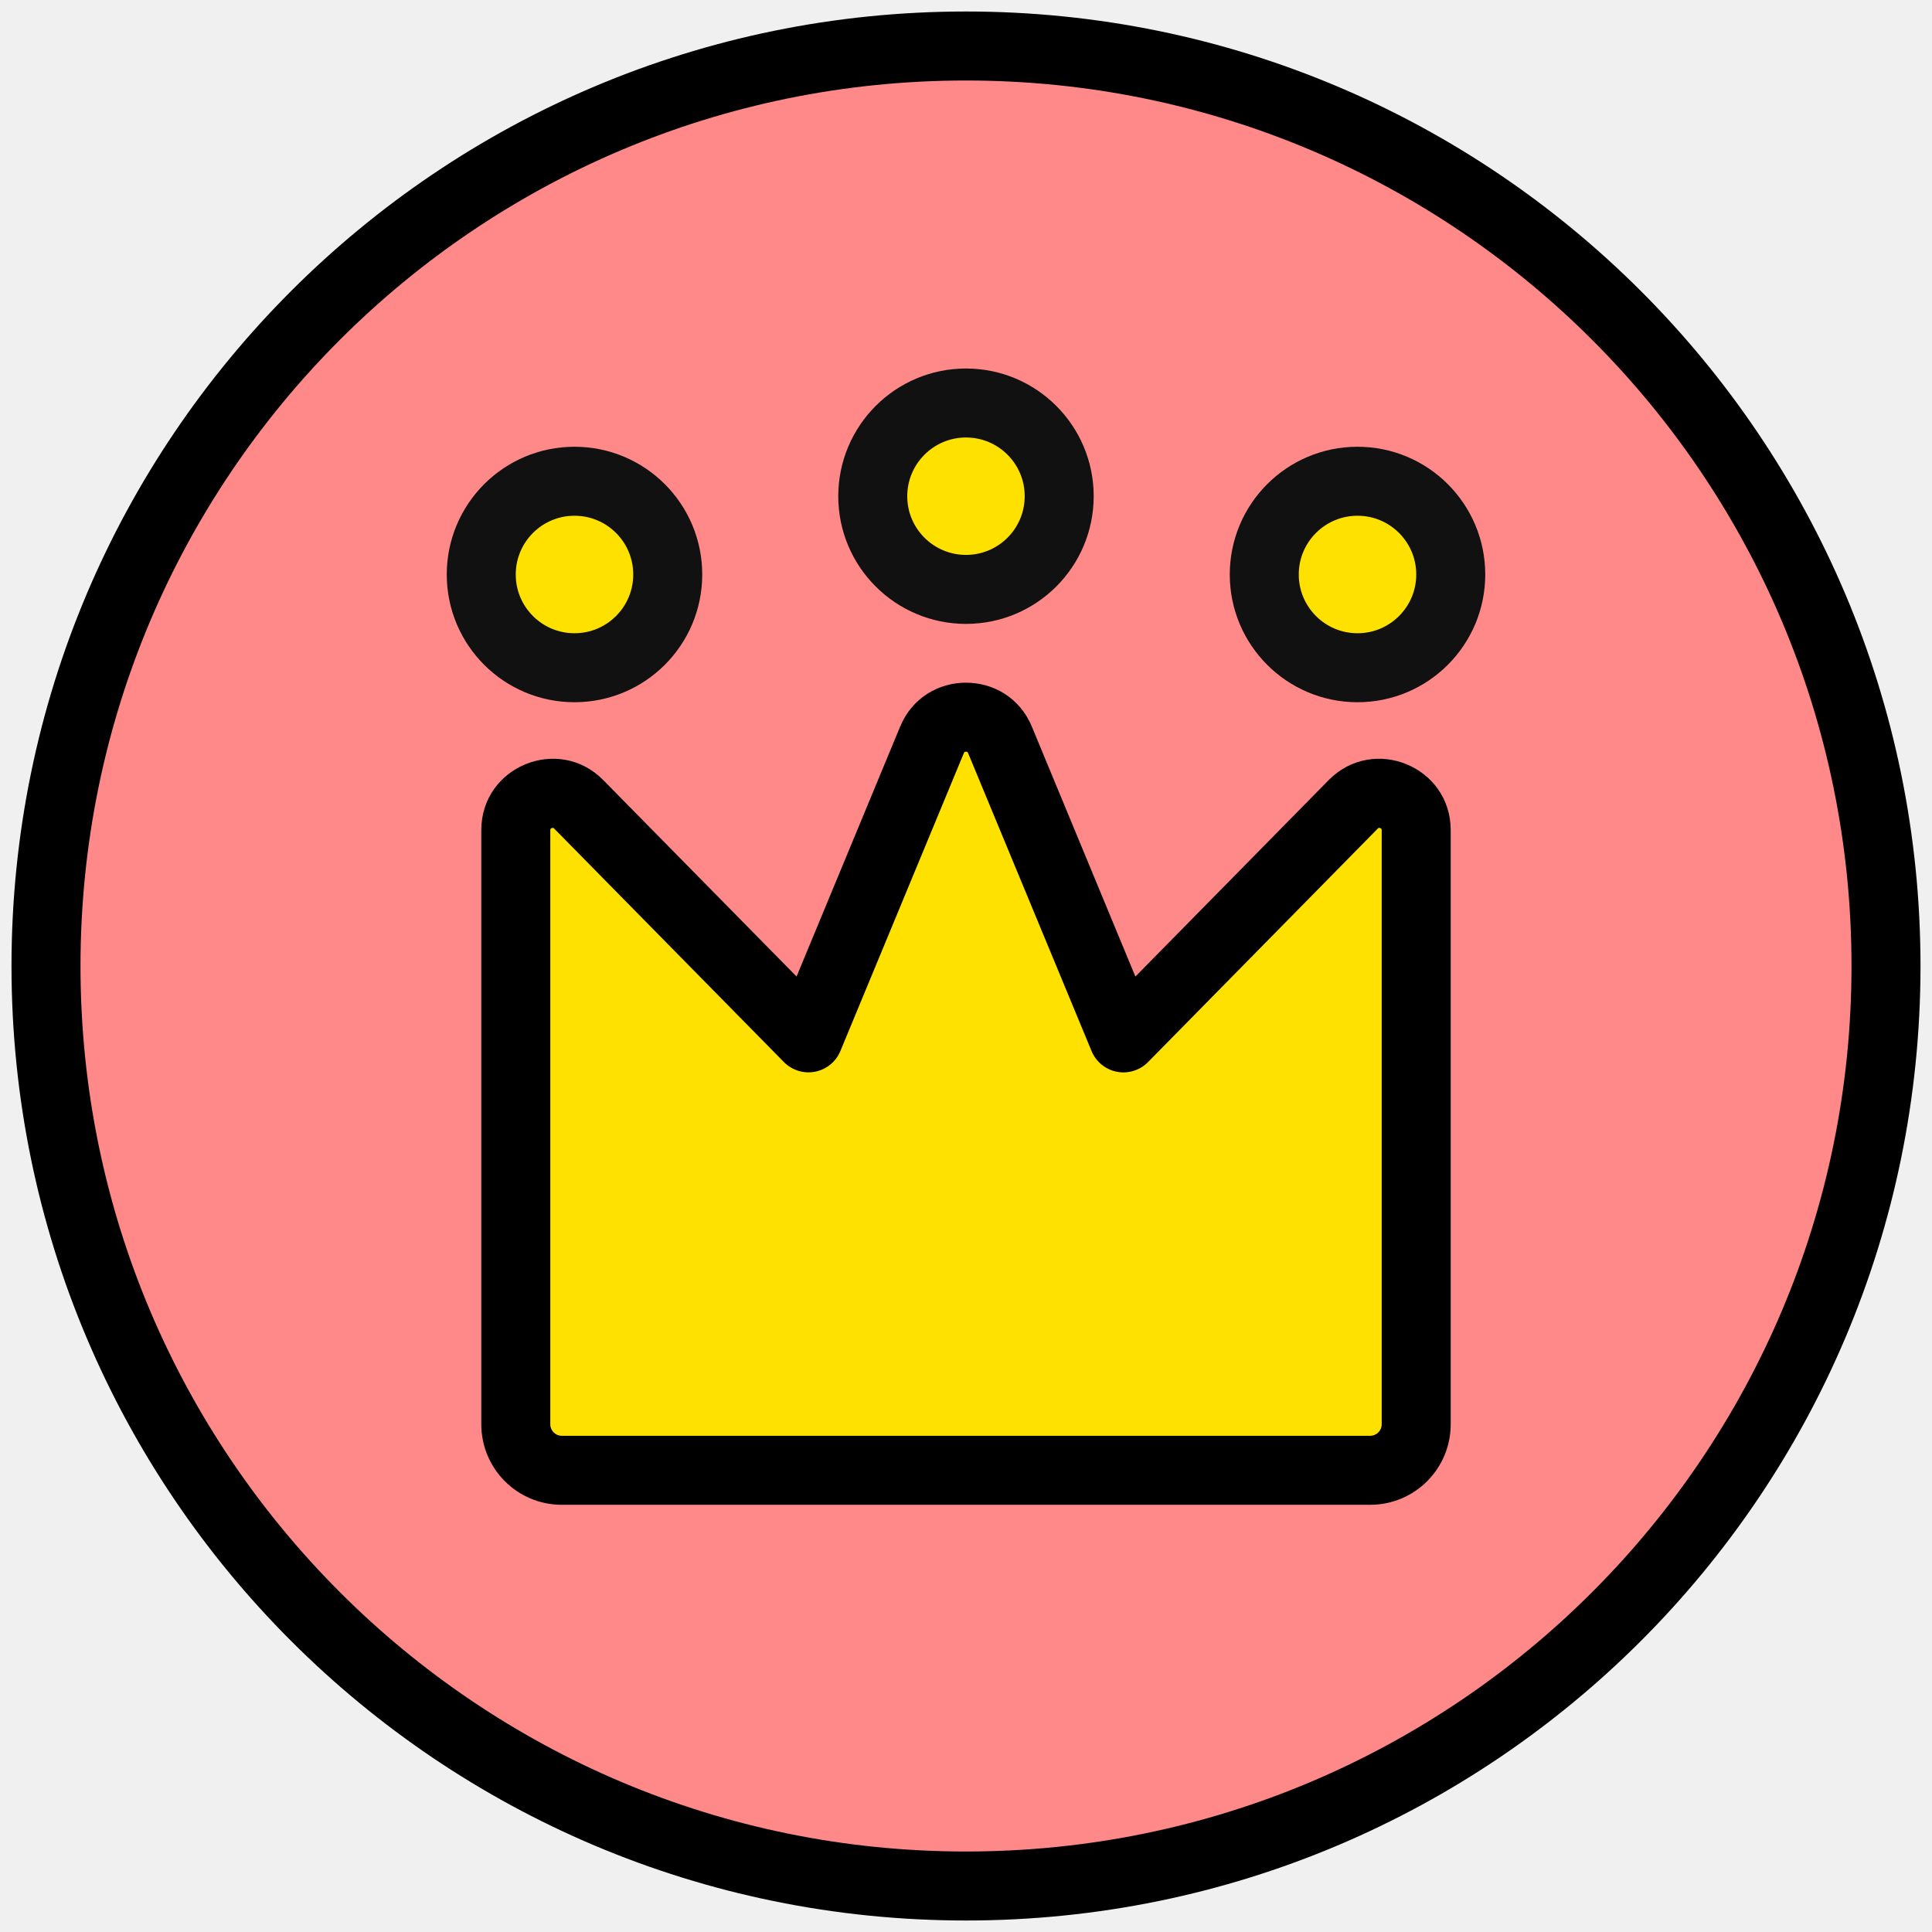
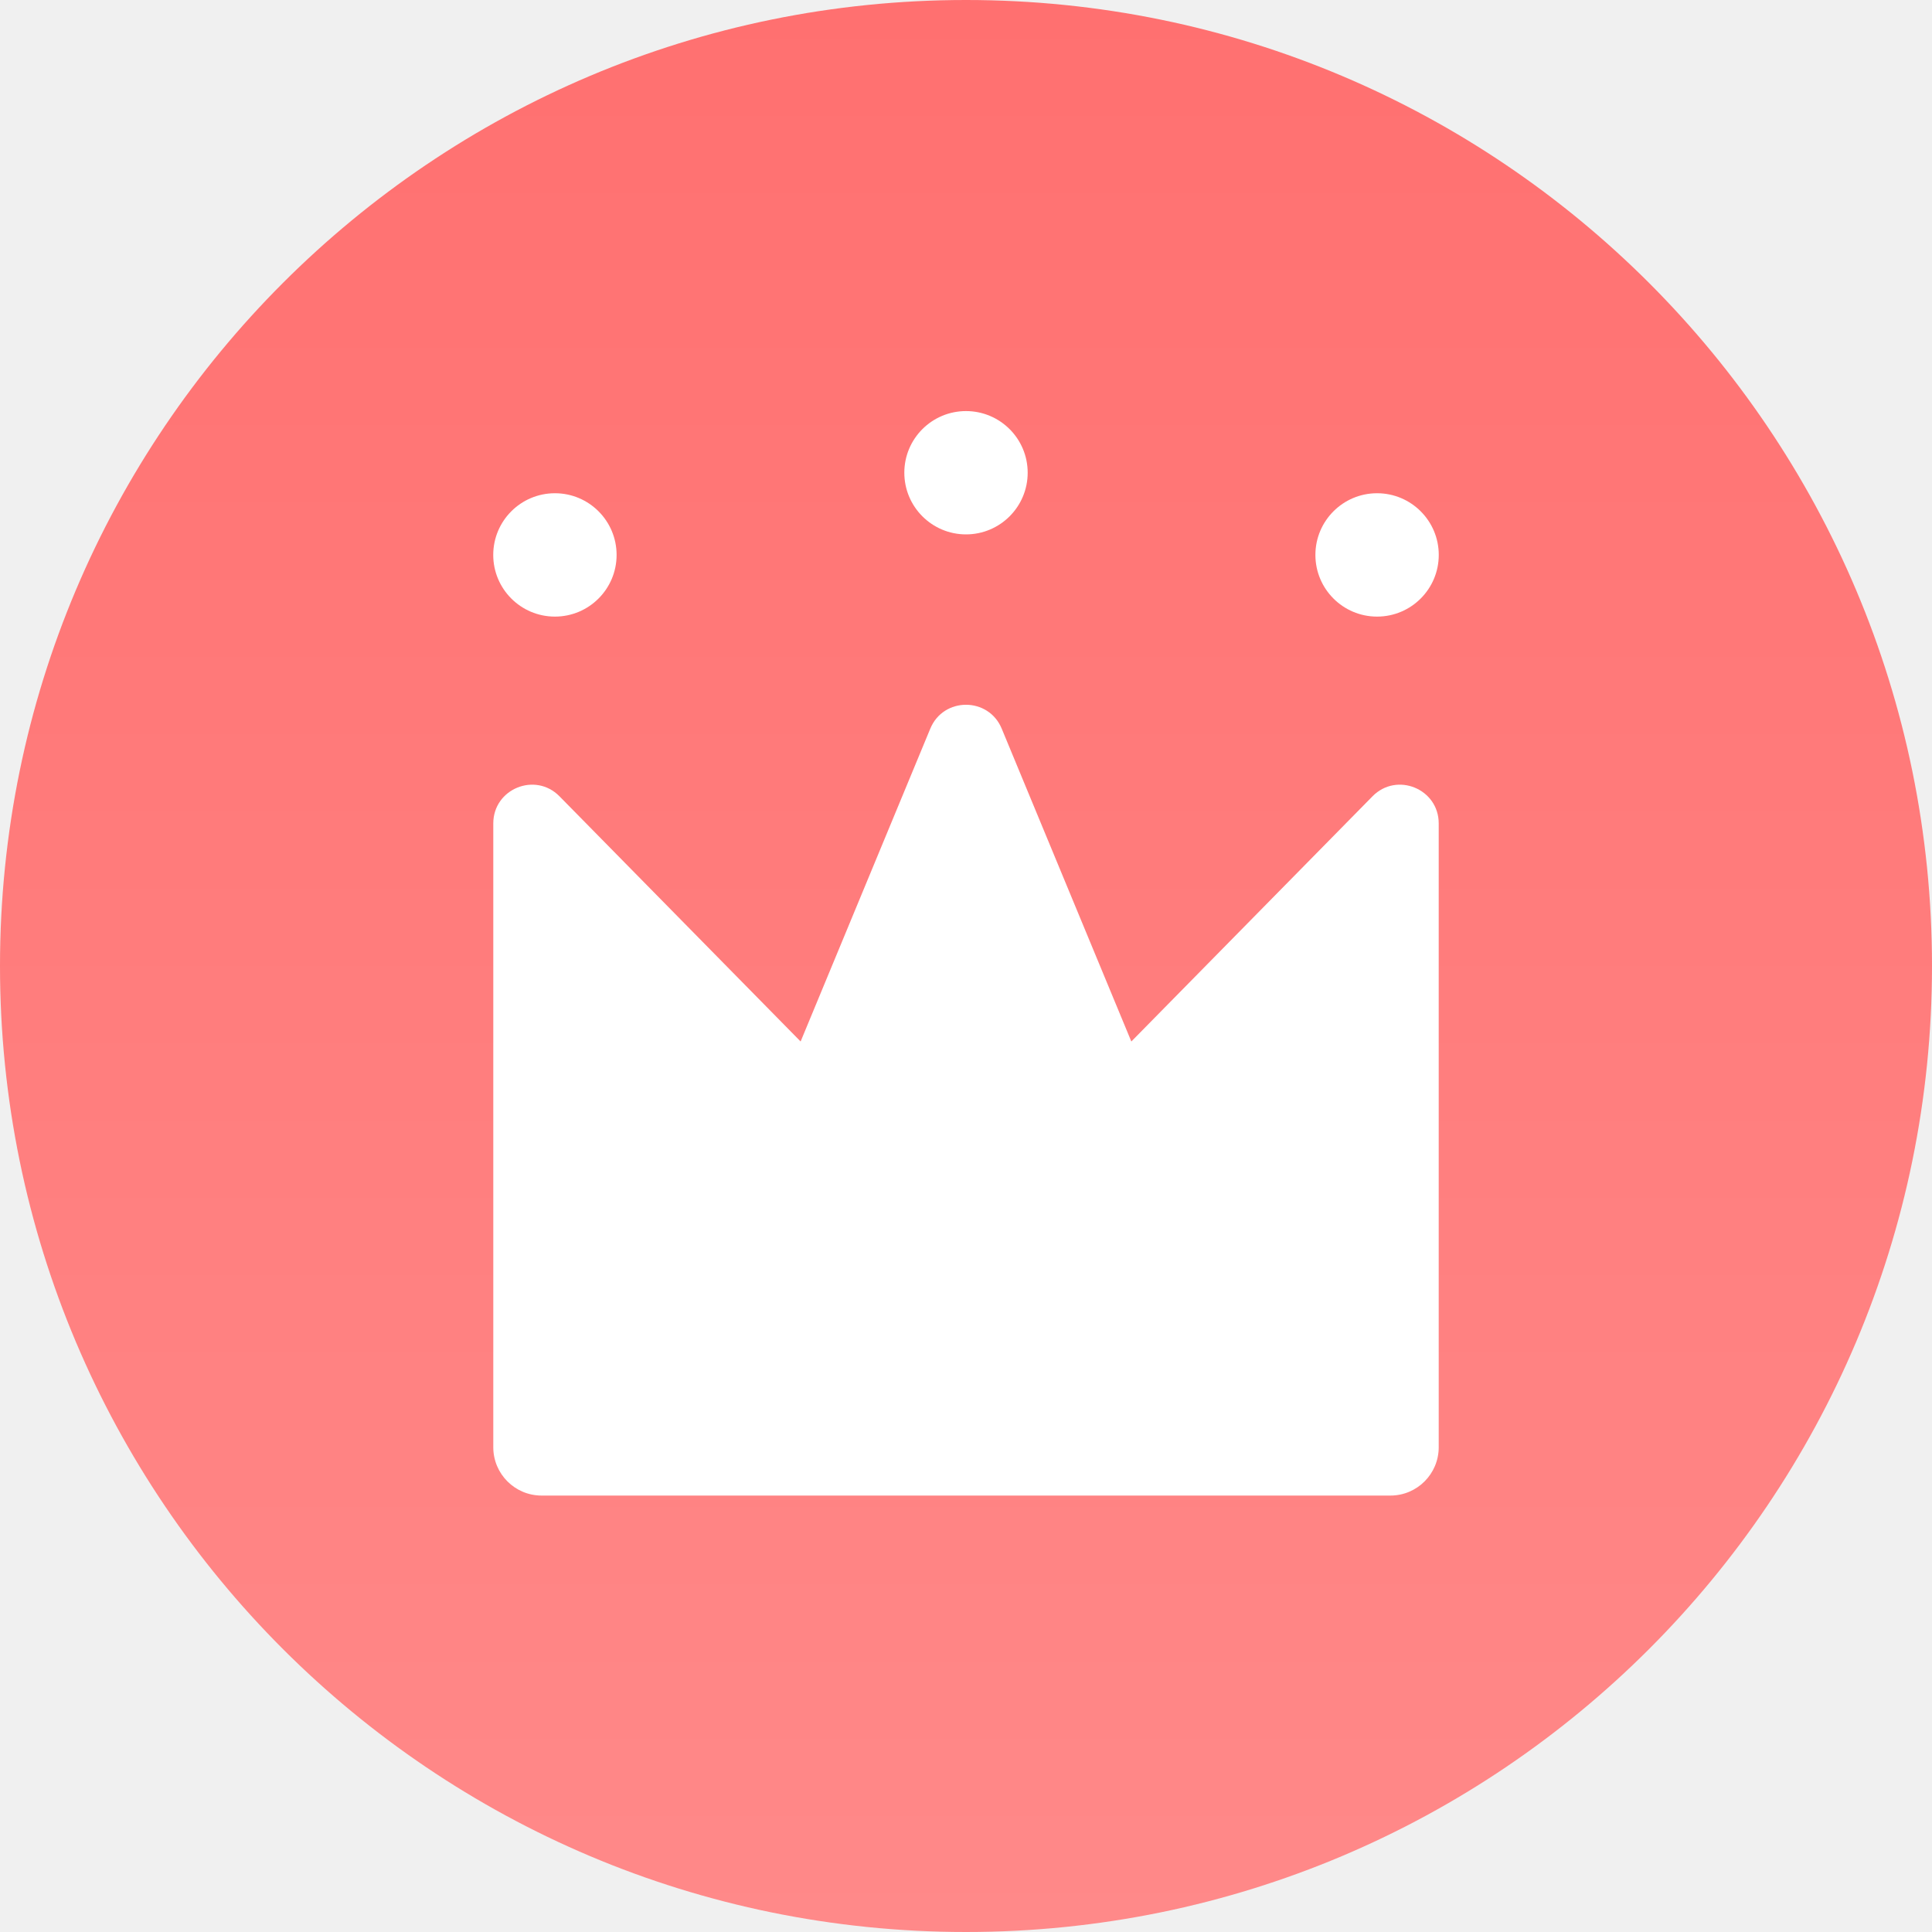
- <svg xmlns="http://www.w3.org/2000/svg" width="42" height="42" viewBox="0 0 42 42" fill="none">
-   <g id="Group 40">
-     <circle id="Ellipse 1" cx="21" cy="21" r="20" fill="#FF8989" stroke="black" stroke-width="1.5" />
-     <g id="Union">
-       <path d="M20.261 16.084C20.534 15.426 21.466 15.426 21.739 16.084L24.423 22.563L29.417 17.487C29.919 16.977 30.787 17.332 30.787 18.047V30.963C30.787 31.516 30.339 31.963 29.787 31.963H12.213C11.661 31.963 11.213 31.516 11.213 30.963V18.047C11.213 17.332 12.081 16.977 12.583 17.487L17.576 22.562L20.261 16.084Z" fill="#FFE100" />
-       <path d="M20.261 16.084L19.568 15.797L19.568 15.797L20.261 16.084ZM21.739 16.084L22.432 15.797L22.432 15.797L21.739 16.084ZM24.423 22.563L23.73 22.85C23.826 23.082 24.032 23.251 24.279 23.299C24.526 23.347 24.781 23.268 24.957 23.089L24.423 22.563ZM29.417 17.487L29.951 18.013L29.951 18.013L29.417 17.487ZM30.787 18.047H31.537V18.047L30.787 18.047ZM11.213 18.047L10.463 18.047V18.047H11.213ZM12.583 17.487L12.048 18.013L12.048 18.013L12.583 17.487ZM17.576 22.562L17.041 23.088C17.218 23.267 17.472 23.346 17.719 23.298C17.966 23.25 18.173 23.081 18.269 22.849L17.576 22.562ZM20.261 16.084L20.953 16.372C20.958 16.36 20.962 16.355 20.964 16.353C20.966 16.351 20.967 16.349 20.969 16.348C20.974 16.345 20.984 16.341 21 16.341C21.015 16.341 21.026 16.345 21.03 16.348C21.032 16.349 21.034 16.351 21.036 16.353C21.037 16.355 21.041 16.36 21.046 16.372L21.739 16.084L22.432 15.797C21.903 14.522 20.096 14.522 19.568 15.797L20.261 16.084ZM21.739 16.084L21.046 16.372L23.73 22.85L24.423 22.563L25.116 22.276L22.432 15.797L21.739 16.084ZM24.423 22.563L24.957 23.089L29.951 18.013L29.417 17.487L28.882 16.961L23.888 22.037L24.423 22.563ZM29.417 17.487L29.951 18.013C29.961 18.003 29.967 18 29.969 17.999C29.971 17.998 29.973 17.997 29.975 17.997C29.98 17.996 29.992 17.995 30.006 18.002C30.02 18.007 30.029 18.015 30.031 18.02C30.033 18.021 30.034 18.023 30.034 18.026C30.035 18.028 30.037 18.035 30.037 18.048L30.787 18.047L31.537 18.047C31.537 16.66 29.855 15.972 28.882 16.961L29.417 17.487ZM30.787 18.047H30.037V30.963H30.787H31.537V18.047H30.787ZM30.787 30.963H30.037C30.037 31.101 29.925 31.213 29.787 31.213V31.963V32.713C30.753 32.713 31.537 31.93 31.537 30.963H30.787ZM29.787 31.963V31.213H12.213V31.963V32.713H29.787V31.963ZM12.213 31.963V31.213C12.075 31.213 11.963 31.101 11.963 30.963H11.213H10.463C10.463 31.93 11.246 32.713 12.213 32.713V31.963ZM11.213 30.963H11.963V18.047H11.213H10.463V30.963H11.213ZM11.213 18.047L11.963 18.048C11.963 18.035 11.965 18.028 11.965 18.026C11.966 18.023 11.967 18.021 11.968 18.02C11.971 18.015 11.979 18.007 11.994 18.002C12.008 17.995 12.02 17.996 12.024 17.997C12.027 17.997 12.029 17.998 12.031 17.999C12.033 18 12.039 18.003 12.048 18.013L12.583 17.487L13.117 16.961C12.145 15.972 10.463 16.66 10.463 18.047L11.213 18.047ZM12.583 17.487L12.048 18.013L17.041 23.088L17.576 22.562L18.111 22.036L13.117 16.961L12.583 17.487ZM17.576 22.562L18.269 22.849L20.953 16.372L20.261 16.084L19.568 15.797L16.883 22.275L17.576 22.562Z" fill="black" />
-     </g>
-     <circle id="Ellipse 3" cx="29.511" cy="12.489" r="2.027" fill="#FFE100" stroke="#111111" stroke-width="1.5" />
-     <circle id="Ellipse 4" cx="12.489" cy="12.489" r="2.027" fill="#FFE100" stroke="#111111" stroke-width="1.5" />
-     <path id="Ellipse 5" d="M21 8.761C22.119 8.761 23.026 9.668 23.026 10.787C23.026 11.906 22.119 12.813 21 12.813C19.881 12.813 18.973 11.906 18.973 10.787C18.974 9.668 19.881 8.761 21 8.761Z" fill="#FFE100" stroke="#111111" stroke-width="1.5" />
-   </g>
+ <svg xmlns="http://www.w3.org/2000/svg" width="40" height="40" viewBox="0 0 40 40" fill="none">
+   <circle cx="20" cy="20" r="20" fill="url(#paint0_linear_105_15)" />
+   <path d="M19.261 15.085C19.533 14.427 20.466 14.427 20.739 15.085L23.423 21.563L28.417 16.486C28.919 15.976 29.787 16.332 29.787 17.048V29.964C29.787 30.516 29.339 30.964 28.787 30.964H11.213C10.661 30.964 10.213 30.516 10.213 29.964V17.048C10.213 16.332 11.081 15.976 11.583 16.486L16.576 21.563L19.261 15.085Z" fill="white" />
+   <circle cx="28.511" cy="11.489" r="1.277" fill="white" />
+   <circle cx="11.489" cy="11.489" r="1.277" fill="white" />
+   <path d="M21.277 9.787C21.277 10.492 20.705 11.064 20 11.064C19.295 11.064 18.723 10.492 18.723 9.787C18.723 9.082 19.295 8.511 20 8.511C20.705 8.511 21.277 9.082 21.277 9.787Z" fill="white" />
+   <defs>
+     <linearGradient id="paint0_linear_105_15" x1="20" y1="0" x2="20" y2="40" gradientUnits="userSpaceOnUse">
+       <stop stop-color="#FF7070" />
+       <stop offset="1" stop-color="#FF8989" />
+     </linearGradient>
+   </defs>
</svg>
